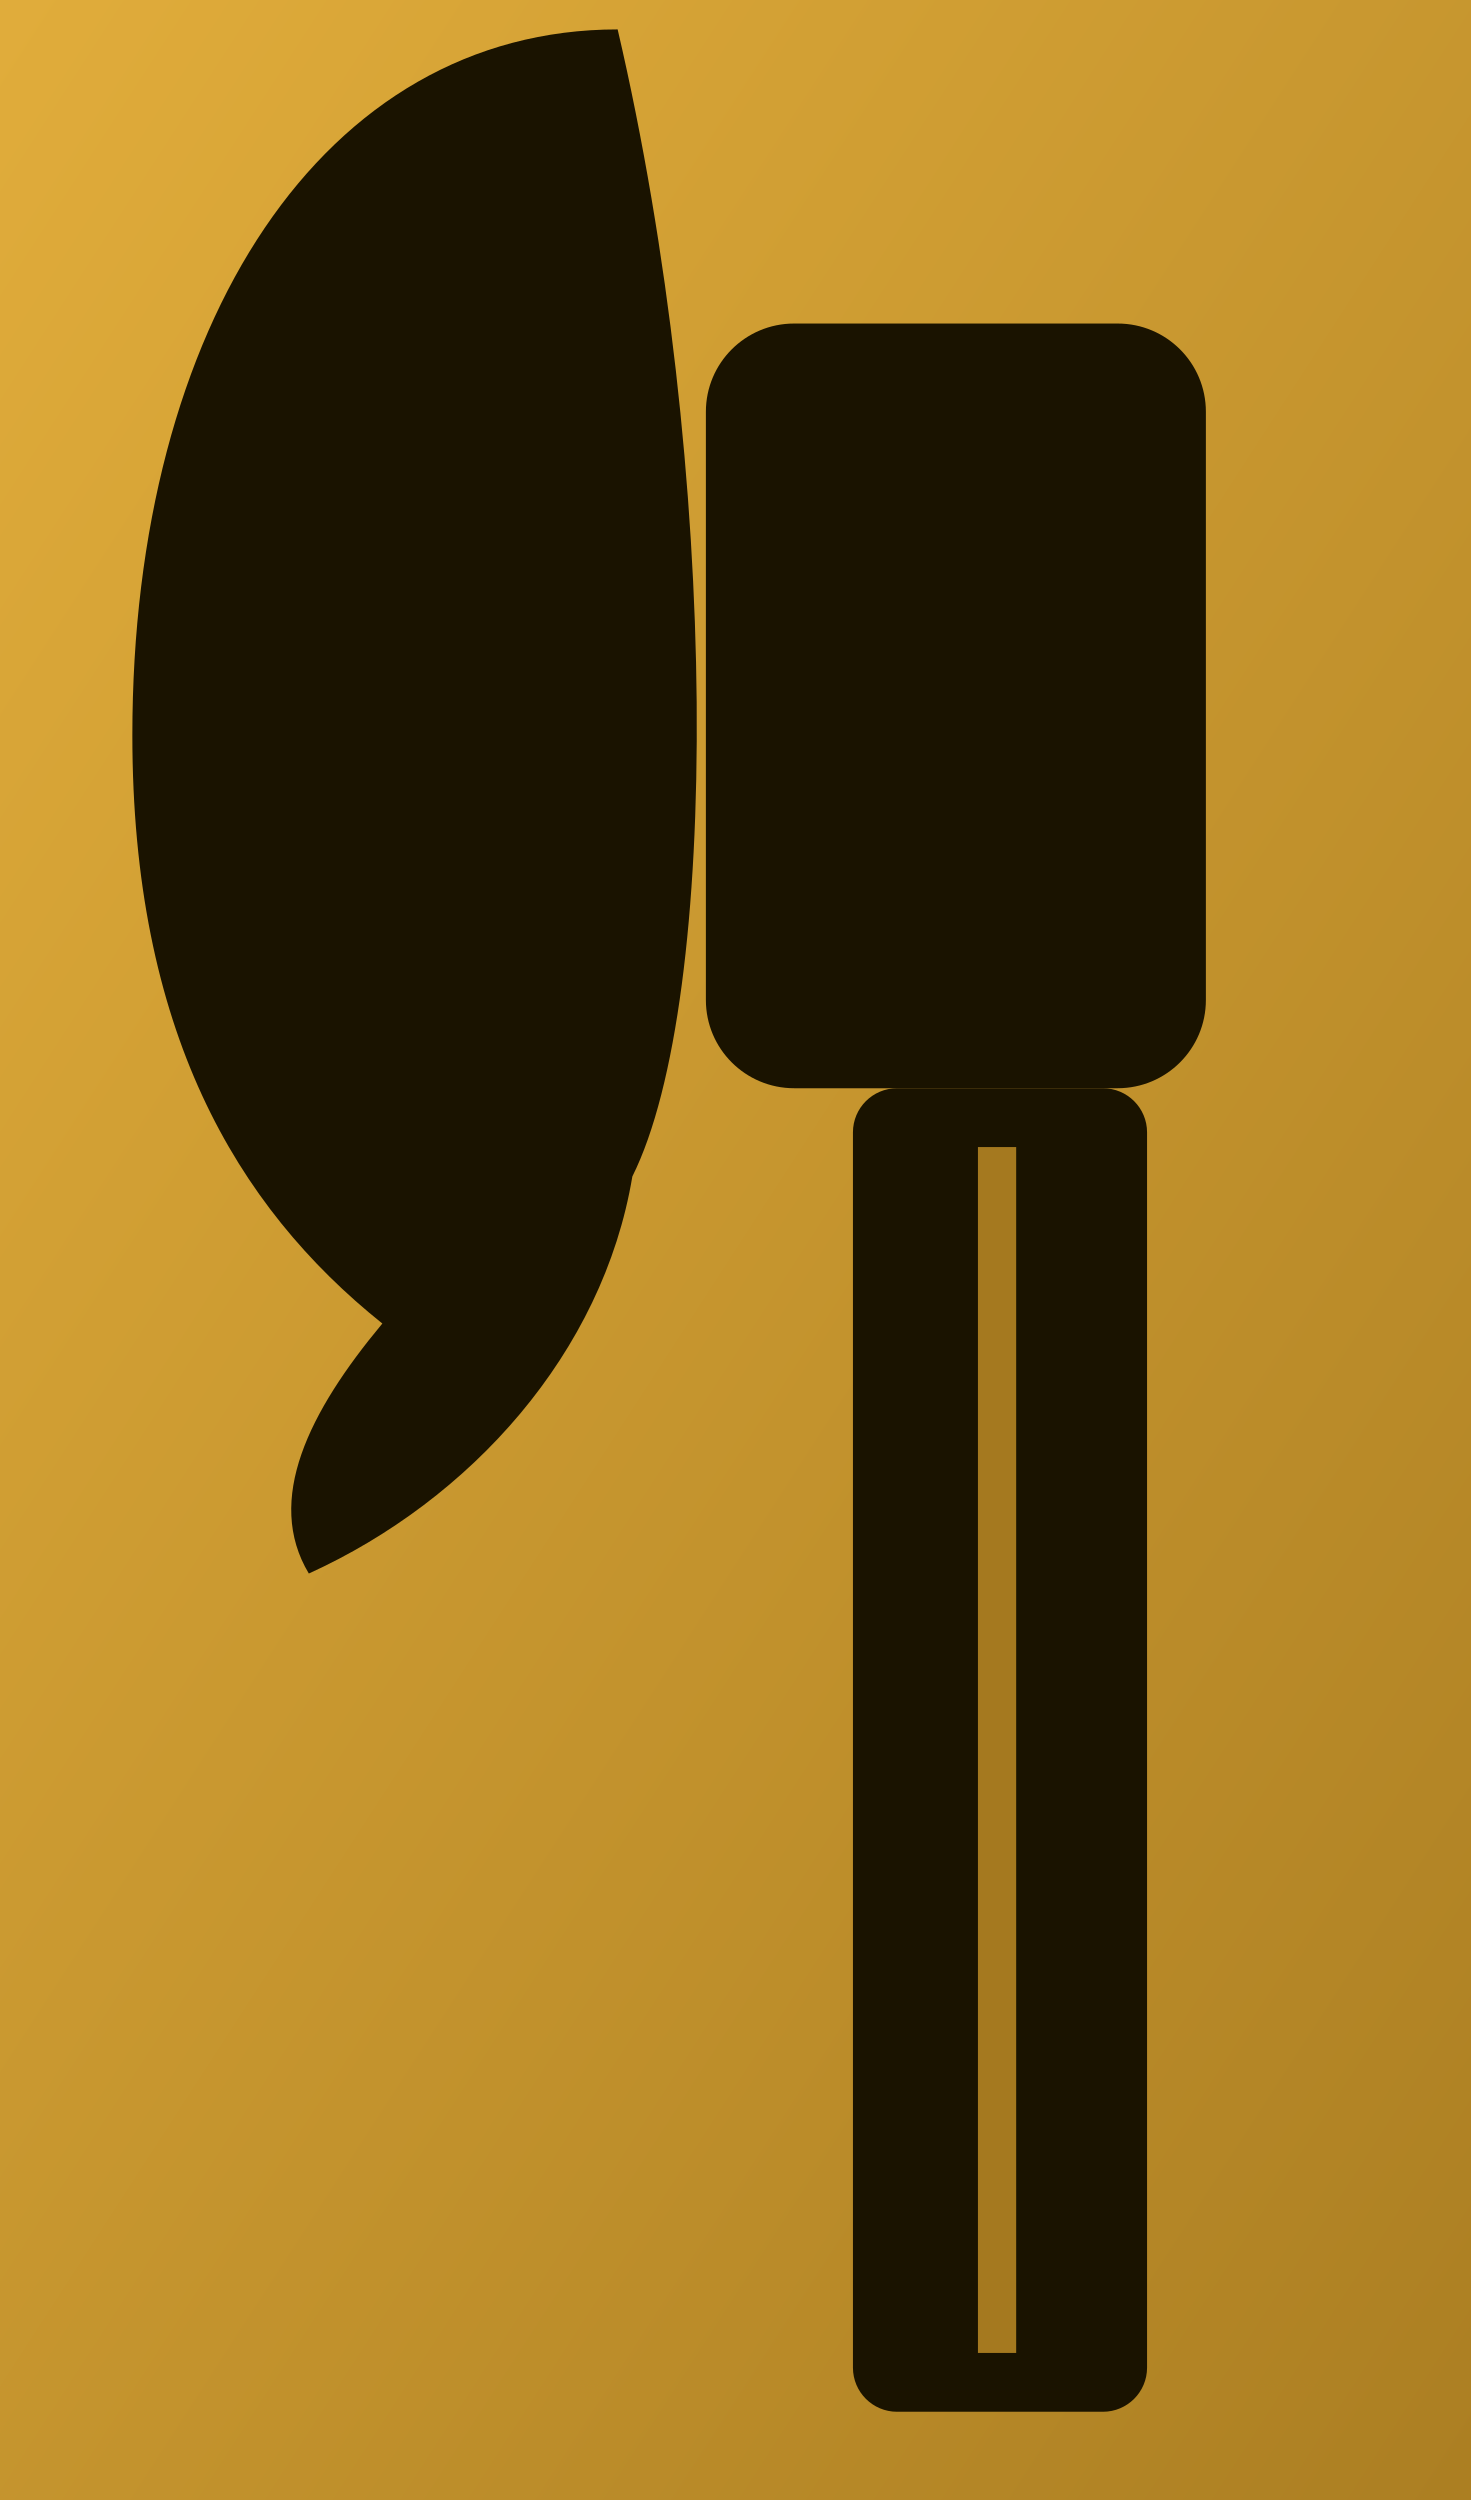
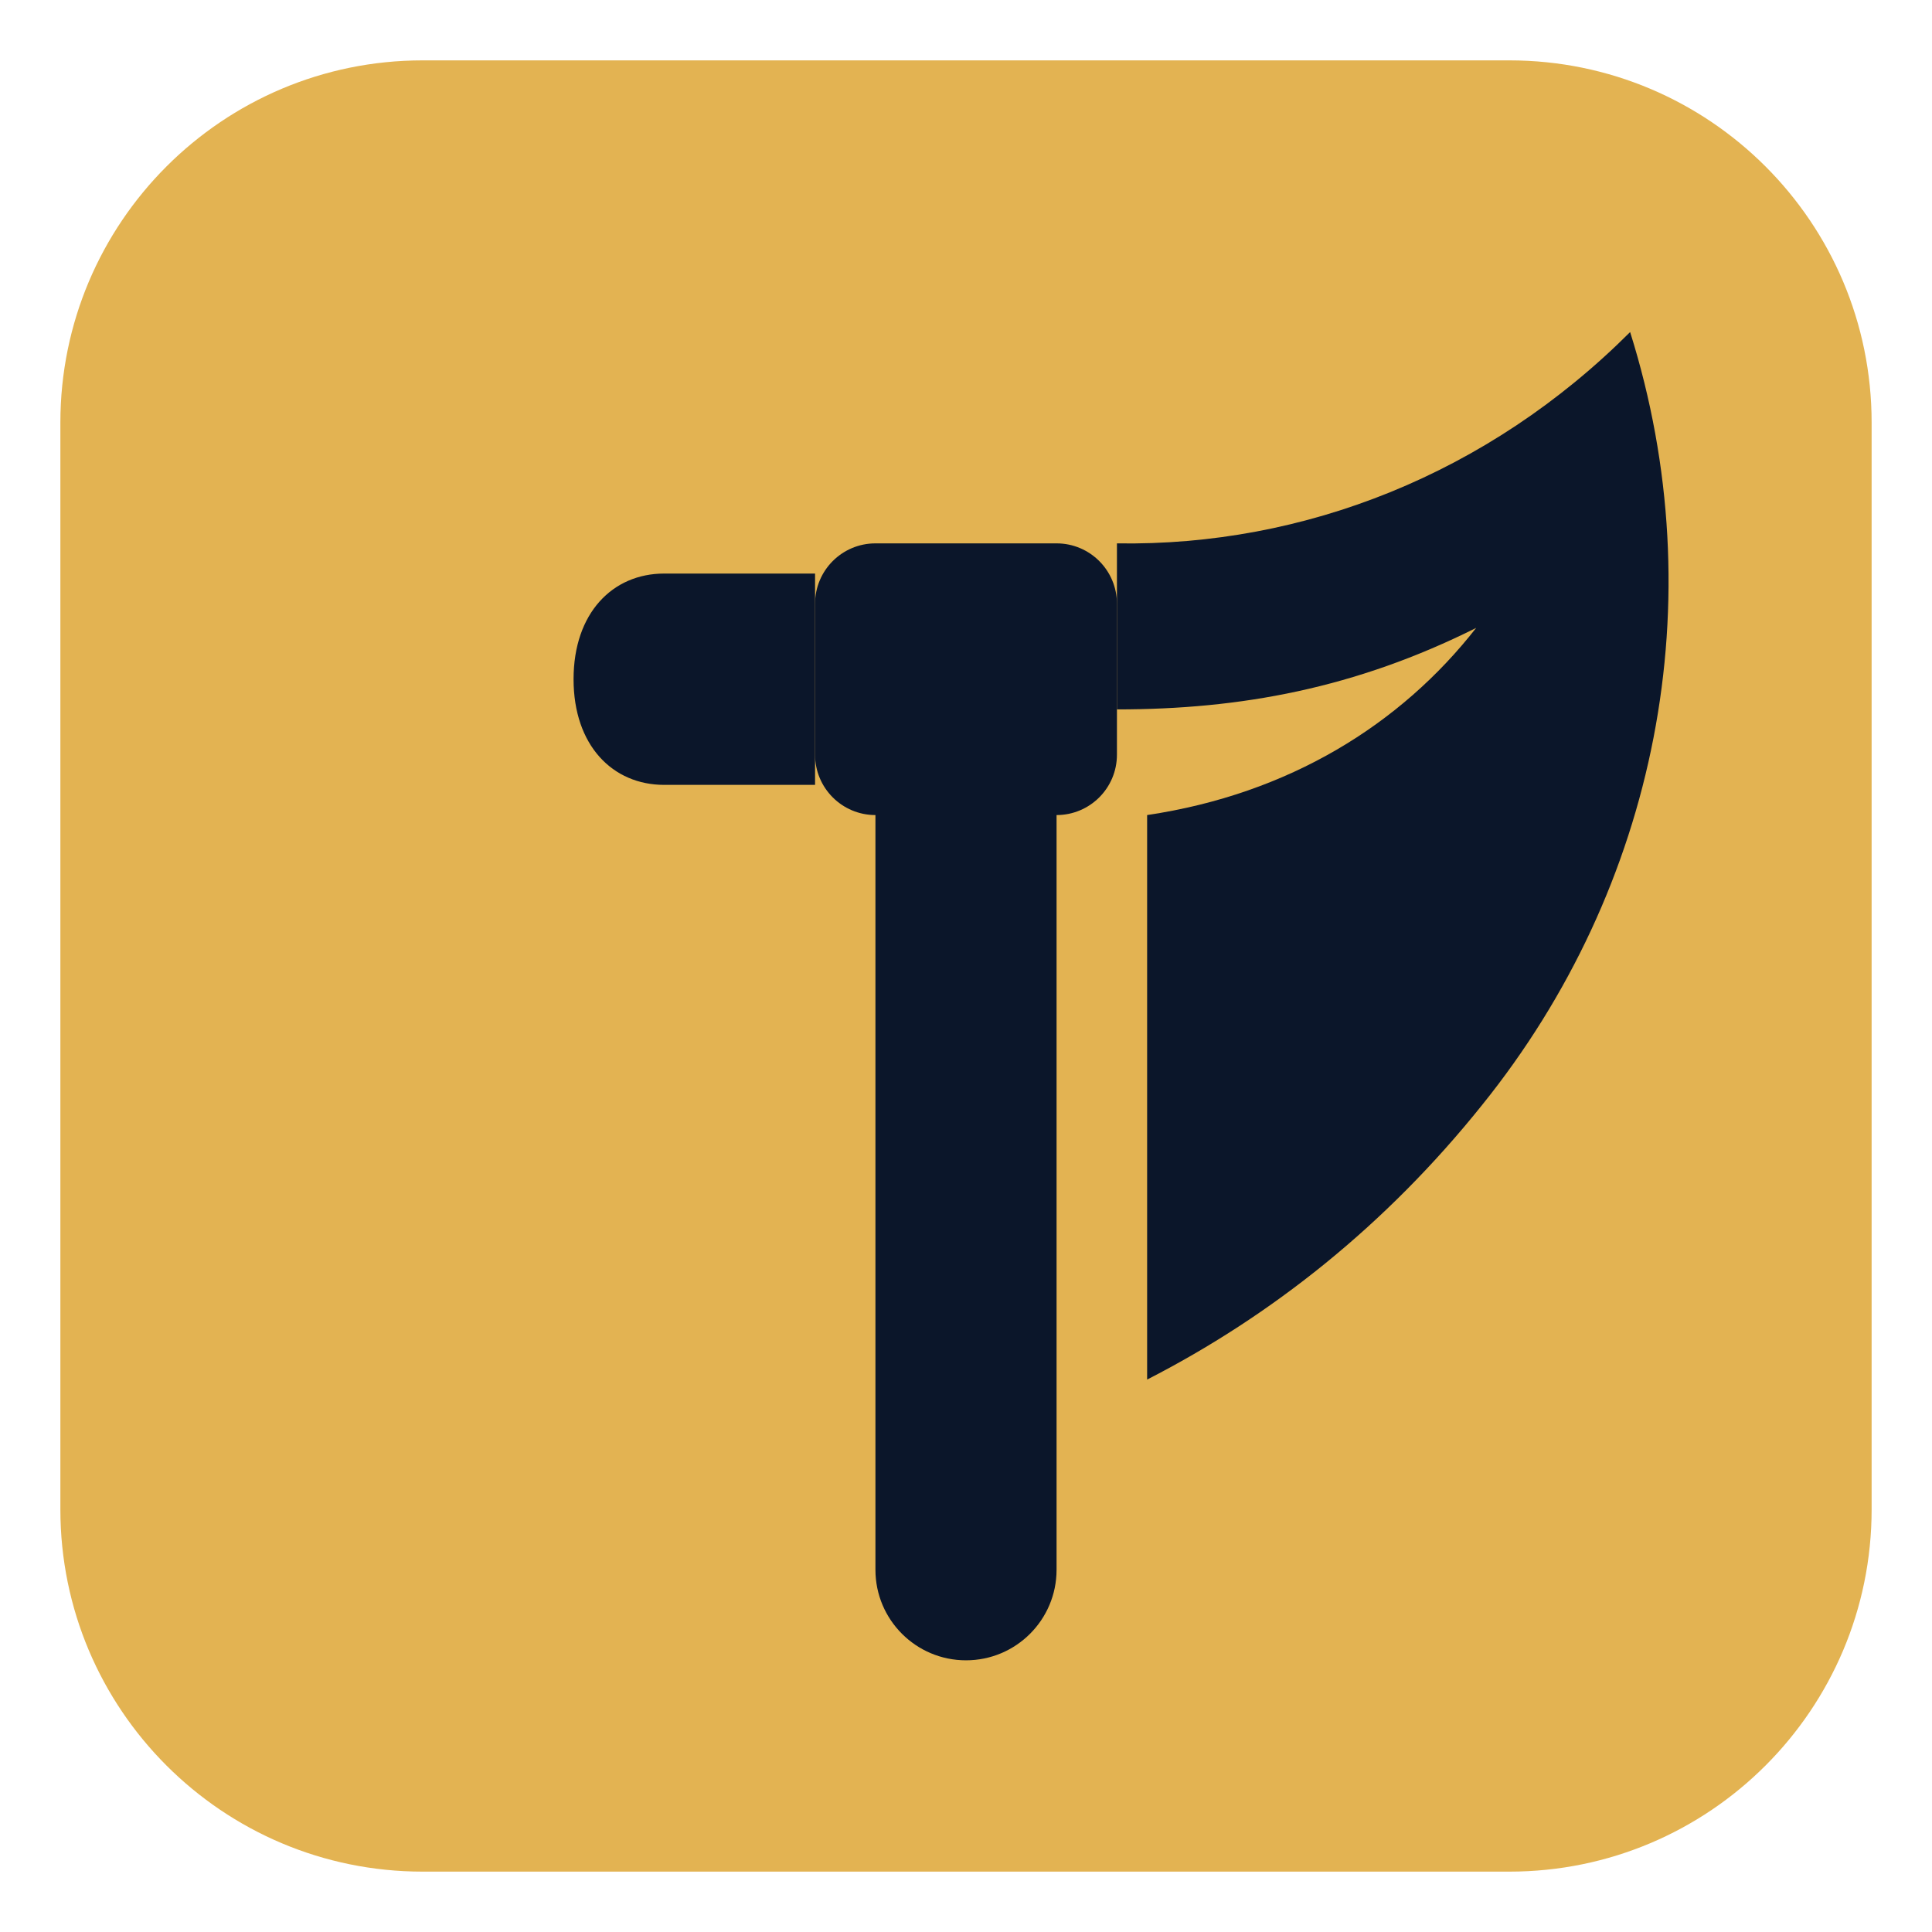
- <svg xmlns="http://www.w3.org/2000/svg" viewBox="0 0 100 170">
-   <defs>
-     <linearGradient id="g" x1="0" y1="0" x2="1" y2="1">
-       <stop offset="0" stop-color="#E7B23E" />
-       <stop offset="1" stop-color="#A5791F" />
-     </linearGradient>
-   </defs>
-   <rect x="-15" y="-15" width="130" height="200" rx="24" fill="url(#g)" />
-   <path d="M42 2 C 22 2, 9 22, 9 50 C 9 70, 16 82, 26 90 C 21 96, 18 102, 21 107 C 32 102, 41 92, 43 80 C 49 68, 49 32, 42 2 Z" fill="#1a1300" />
-   <rect x="48" y="22" width="34" height="52" rx="6" fill="#1a1300" />
-   <rect x="58" y="74" width="20" height="90" rx="3" fill="#1a1300" />
-   <rect x="66.5" y="78" width="2.6" height="82" fill="#a5791f" />
+ <svg xmlns="http://www.w3.org/2000/svg" viewBox="0 0 64 64" role="img" aria-label="エオルゼア採集図鑑">
+   <rect x="2" y="2" width="60" height="60" rx="12" fill="#E3B352" />
+   <g fill="#0B162A">
+     <rect x="29" y="23" width="6" height="32" rx="3" />
+     <rect x="27" y="18" width="10" height="9" rx="2" />
+     <path d="M22 19h5v7h-5c-1.7 0-3-1.3-3-3.5s1.3-3.5 3-3.5Z" />
+     <path d="M37 18c6.2.1 12.3-2.3 17-7 2.8 8.9.9 18.4-4.9 25.6-3.2 4-7 7-11.1 9.1V27c4.7-.7 8.4-3 10.9-6.2-4 2-7.8 2.7-11.9 2.7V18Z" />
+   </g>
</svg>
